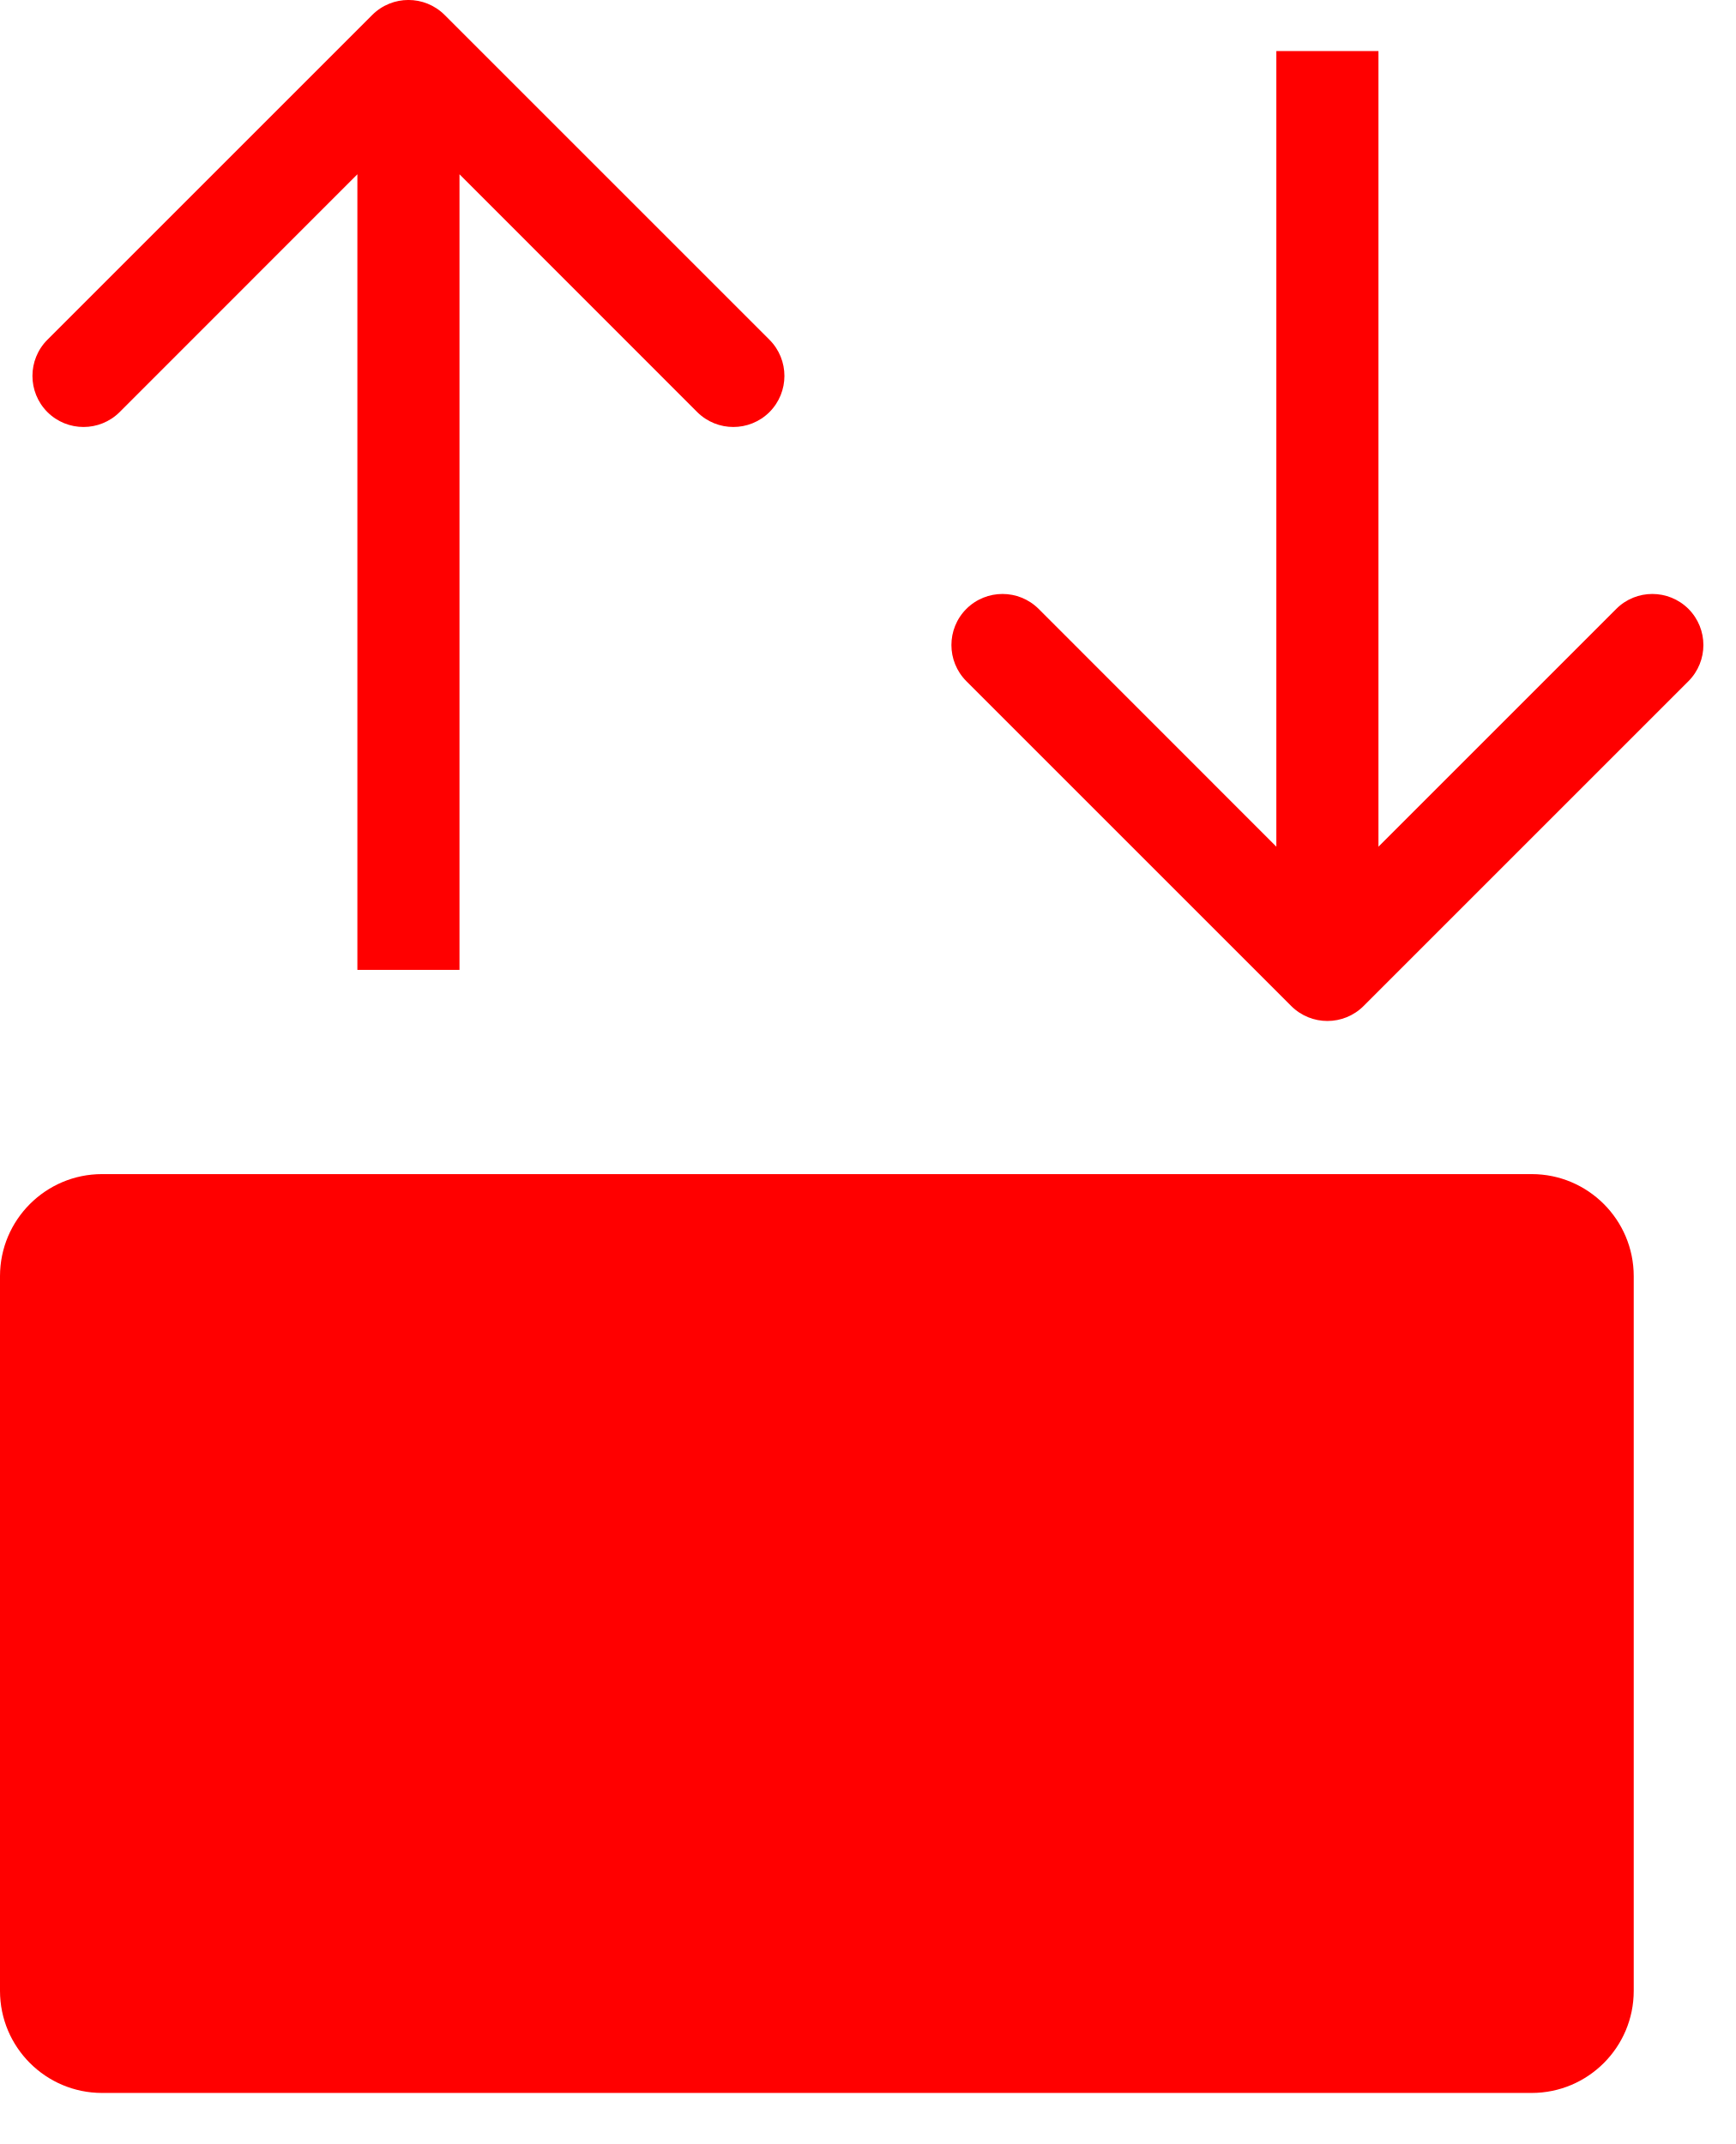
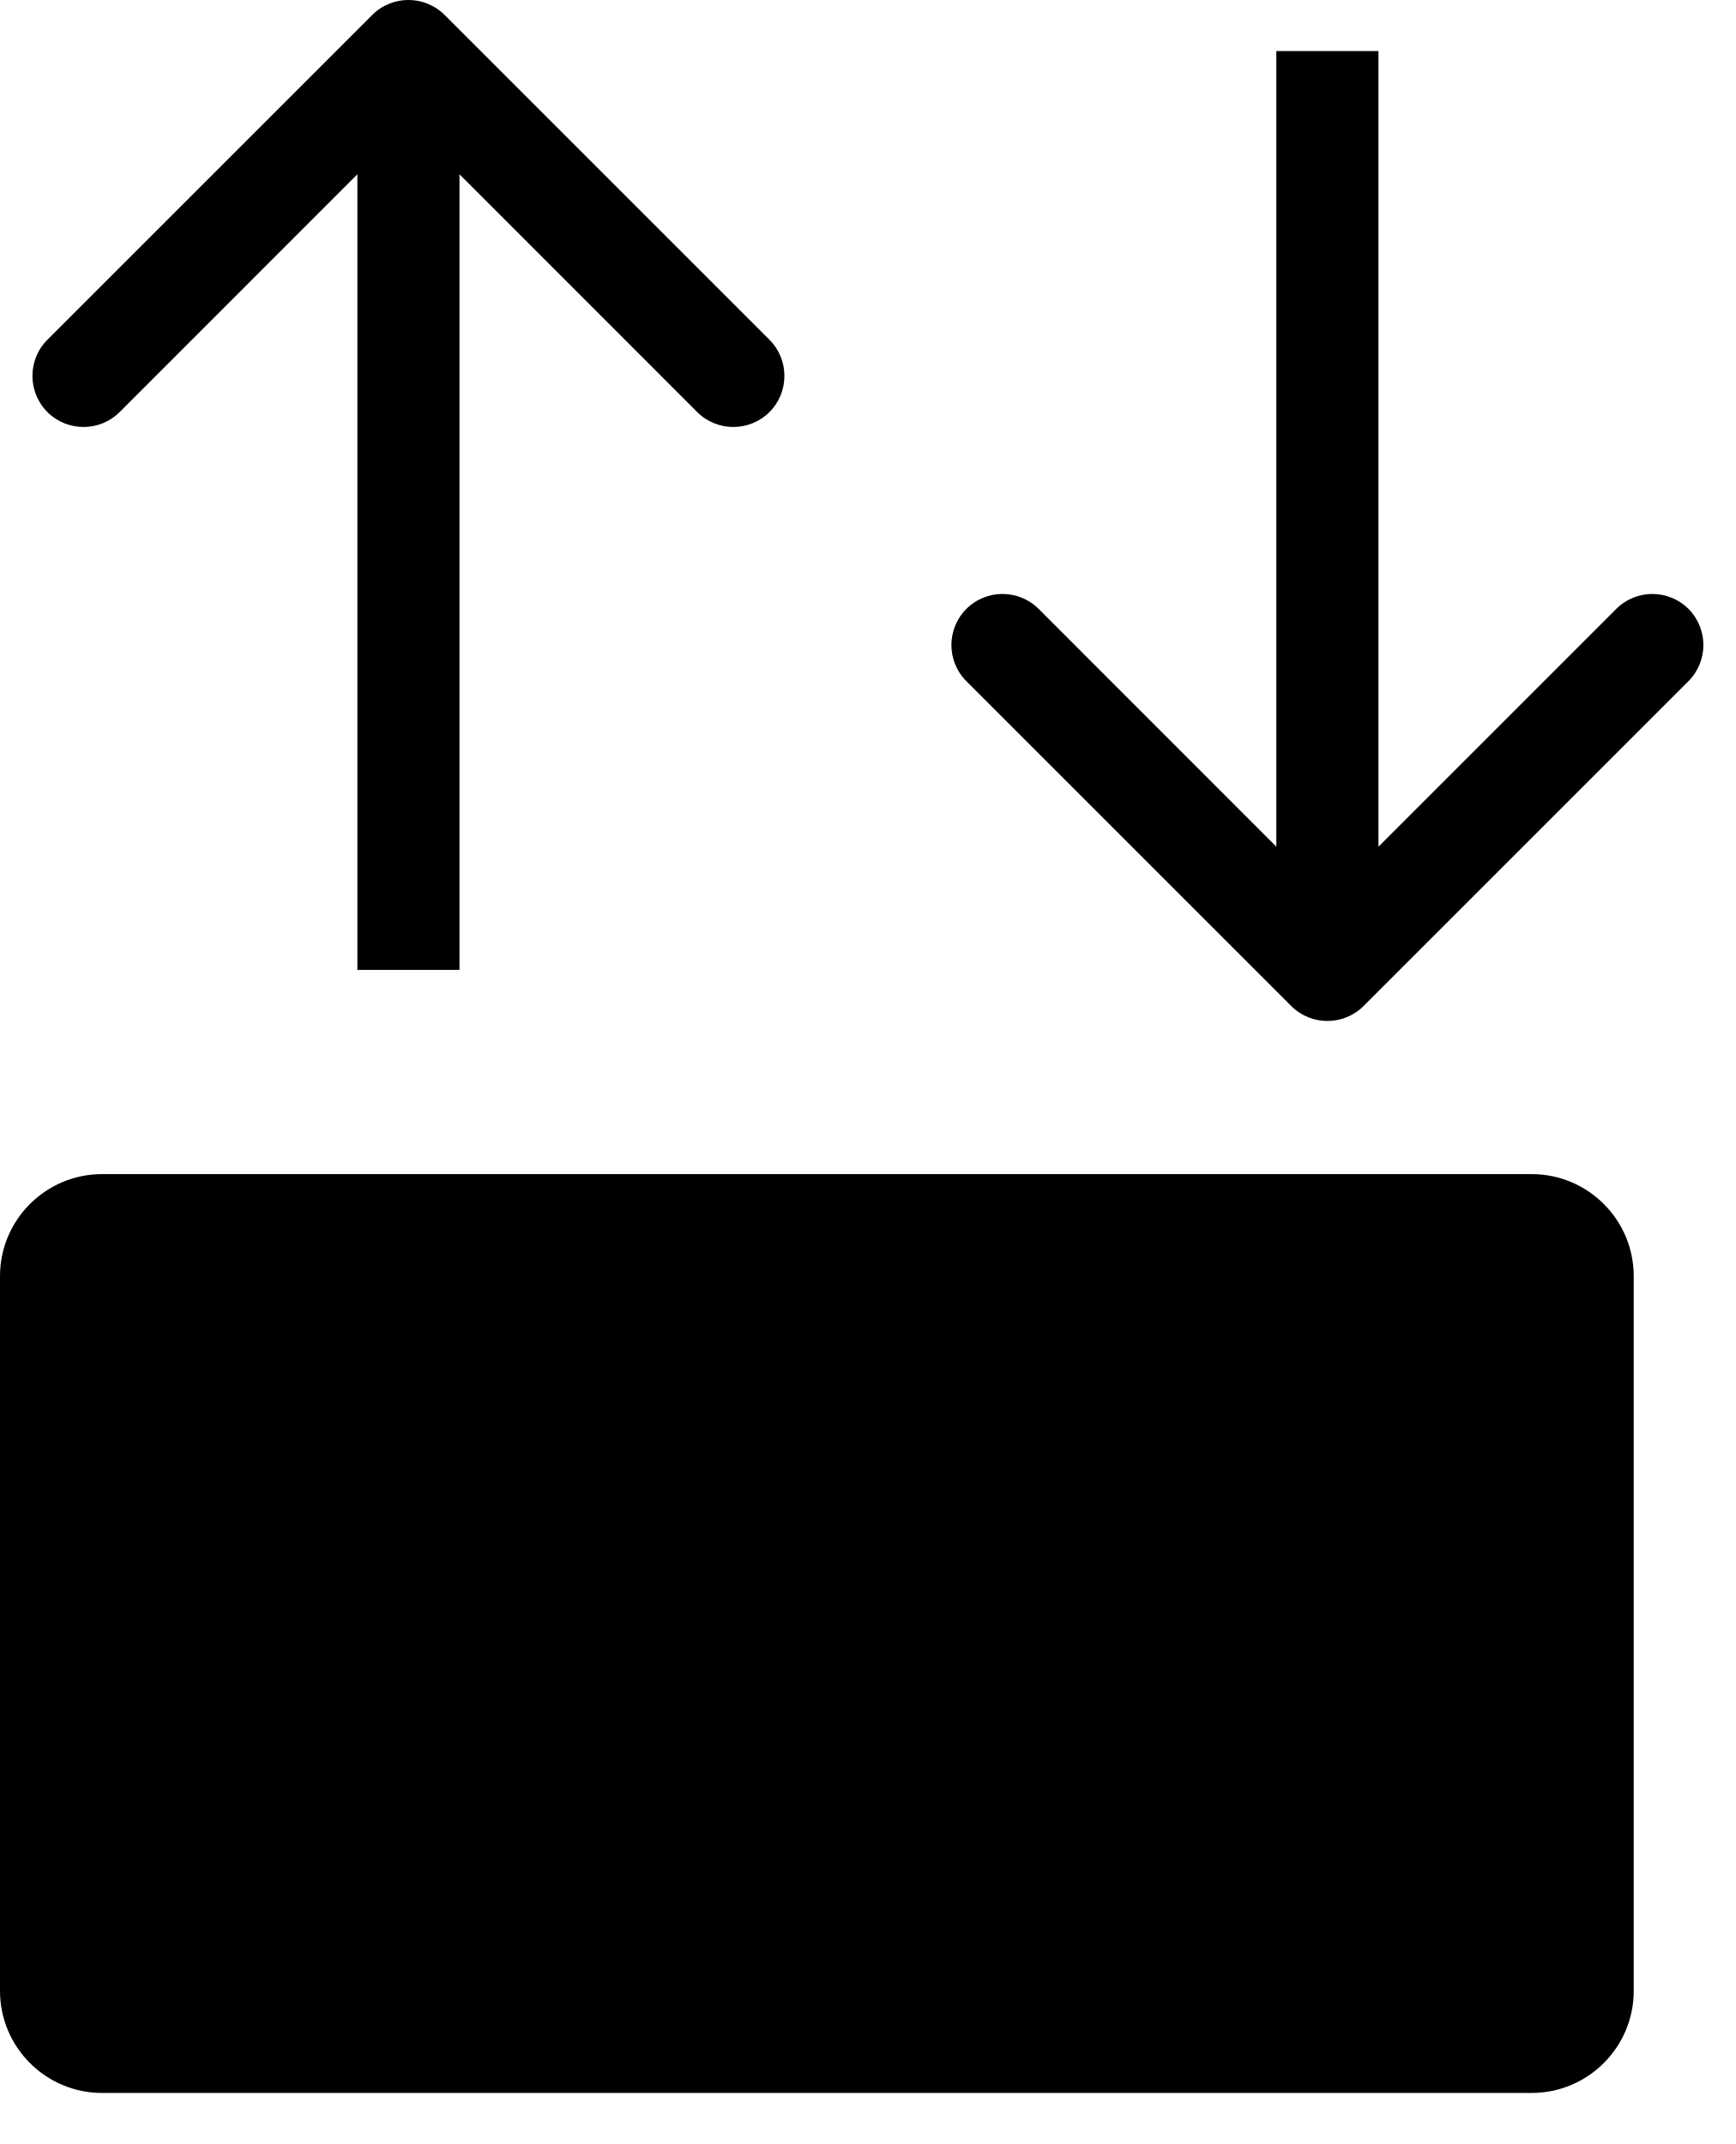
- <svg xmlns="http://www.w3.org/2000/svg" width="17" height="21" viewBox="0 0 17 21" fill="none">
-   <path fill-rule="evenodd" clip-rule="evenodd" d="M16.536 6.672L13.354 9.854C13.158 10.049 12.842 10.049 12.646 9.854L9.464 6.672C9.269 6.476 9.269 6.16 9.464 5.964C9.66 5.769 9.976 5.769 10.172 5.964L12.5 8.293V0.5H13.5V8.293L15.829 5.964C16.024 5.769 16.34 5.769 16.536 5.964C16.731 6.16 16.731 6.476 16.536 6.672Z" fill="#FF0000" />
-   <path fill-rule="evenodd" clip-rule="evenodd" d="M0.464 3.328L3.646 0.146C3.842 -0.049 4.158 -0.049 4.354 0.146L7.536 3.328C7.731 3.524 7.731 3.84 7.536 4.036C7.34 4.231 7.024 4.231 6.828 4.036L4.5 1.707V9.5H3.5V1.707L1.172 4.036C0.976 4.231 0.66 4.231 0.464 4.036C0.269 3.84 0.269 3.524 0.464 3.328Z" fill="#FF0000" />
-   <path d="M0 12.5C0 11.948 0.448 11.5 1 11.5H15C15.552 11.5 16 11.948 16 12.5V19.5C16 20.052 15.552 20.5 15 20.5H1C0.448 20.5 0 20.052 0 19.5V12.5Z" fill="#FF0000" />
+ <svg xmlns="http://www.w3.org/2000/svg" width="17" height="21" viewBox="0 0 17 21" fill="currentColor">
+   <path fill-rule="evenodd" clip-rule="evenodd" d="M16.536 6.672L13.354 9.854C13.158 10.049 12.842 10.049 12.646 9.854L9.464 6.672C9.269 6.476 9.269 6.16 9.464 5.964C9.66 5.769 9.976 5.769 10.172 5.964L12.5 8.293V0.5H13.5V8.293L15.829 5.964C16.024 5.769 16.34 5.769 16.536 5.964C16.731 6.16 16.731 6.476 16.536 6.672Z" />
+   <path fill-rule="evenodd" clip-rule="evenodd" d="M0.464 3.328L3.646 0.146C3.842 -0.049 4.158 -0.049 4.354 0.146L7.536 3.328C7.731 3.524 7.731 3.84 7.536 4.036C7.34 4.231 7.024 4.231 6.828 4.036L4.5 1.707V9.5H3.5V1.707L1.172 4.036C0.976 4.231 0.66 4.231 0.464 4.036C0.269 3.84 0.269 3.524 0.464 3.328Z" />
+   <path d="M0 12.5C0 11.948 0.448 11.5 1 11.5H15C15.552 11.5 16 11.948 16 12.5V19.5C16 20.052 15.552 20.5 15 20.5H1C0.448 20.5 0 20.052 0 19.5V12.5Z" />
</svg>
